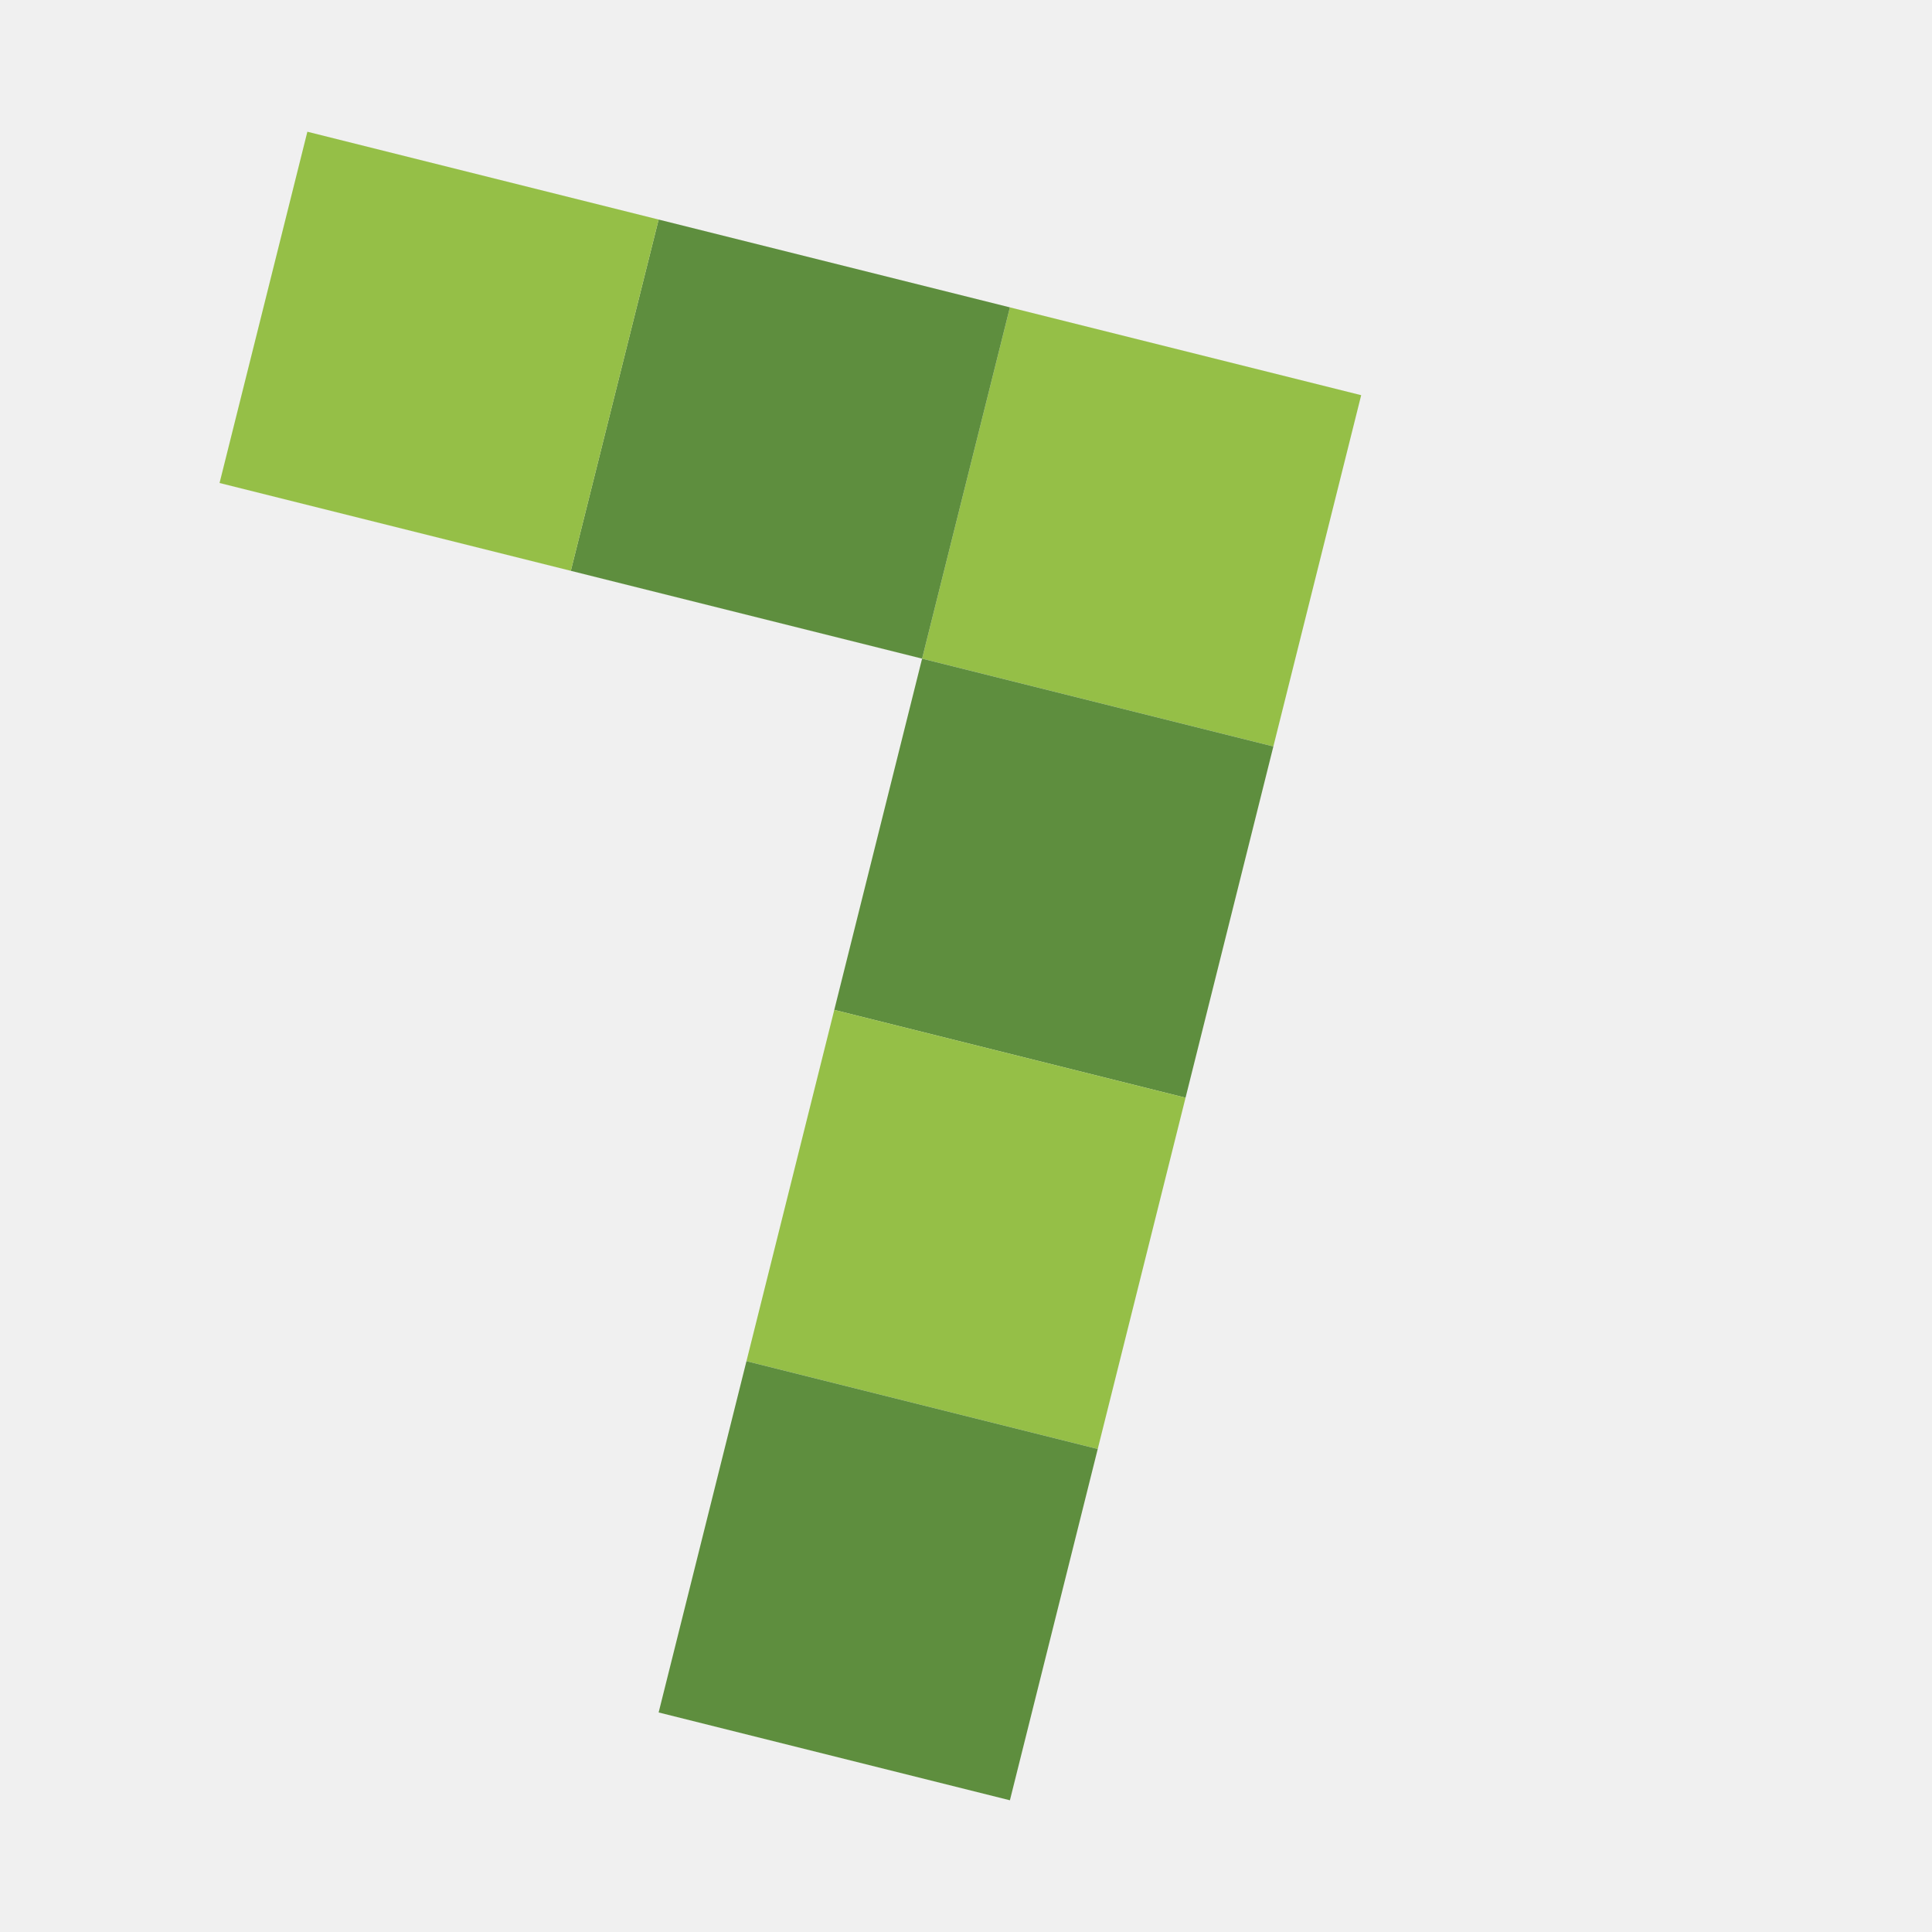
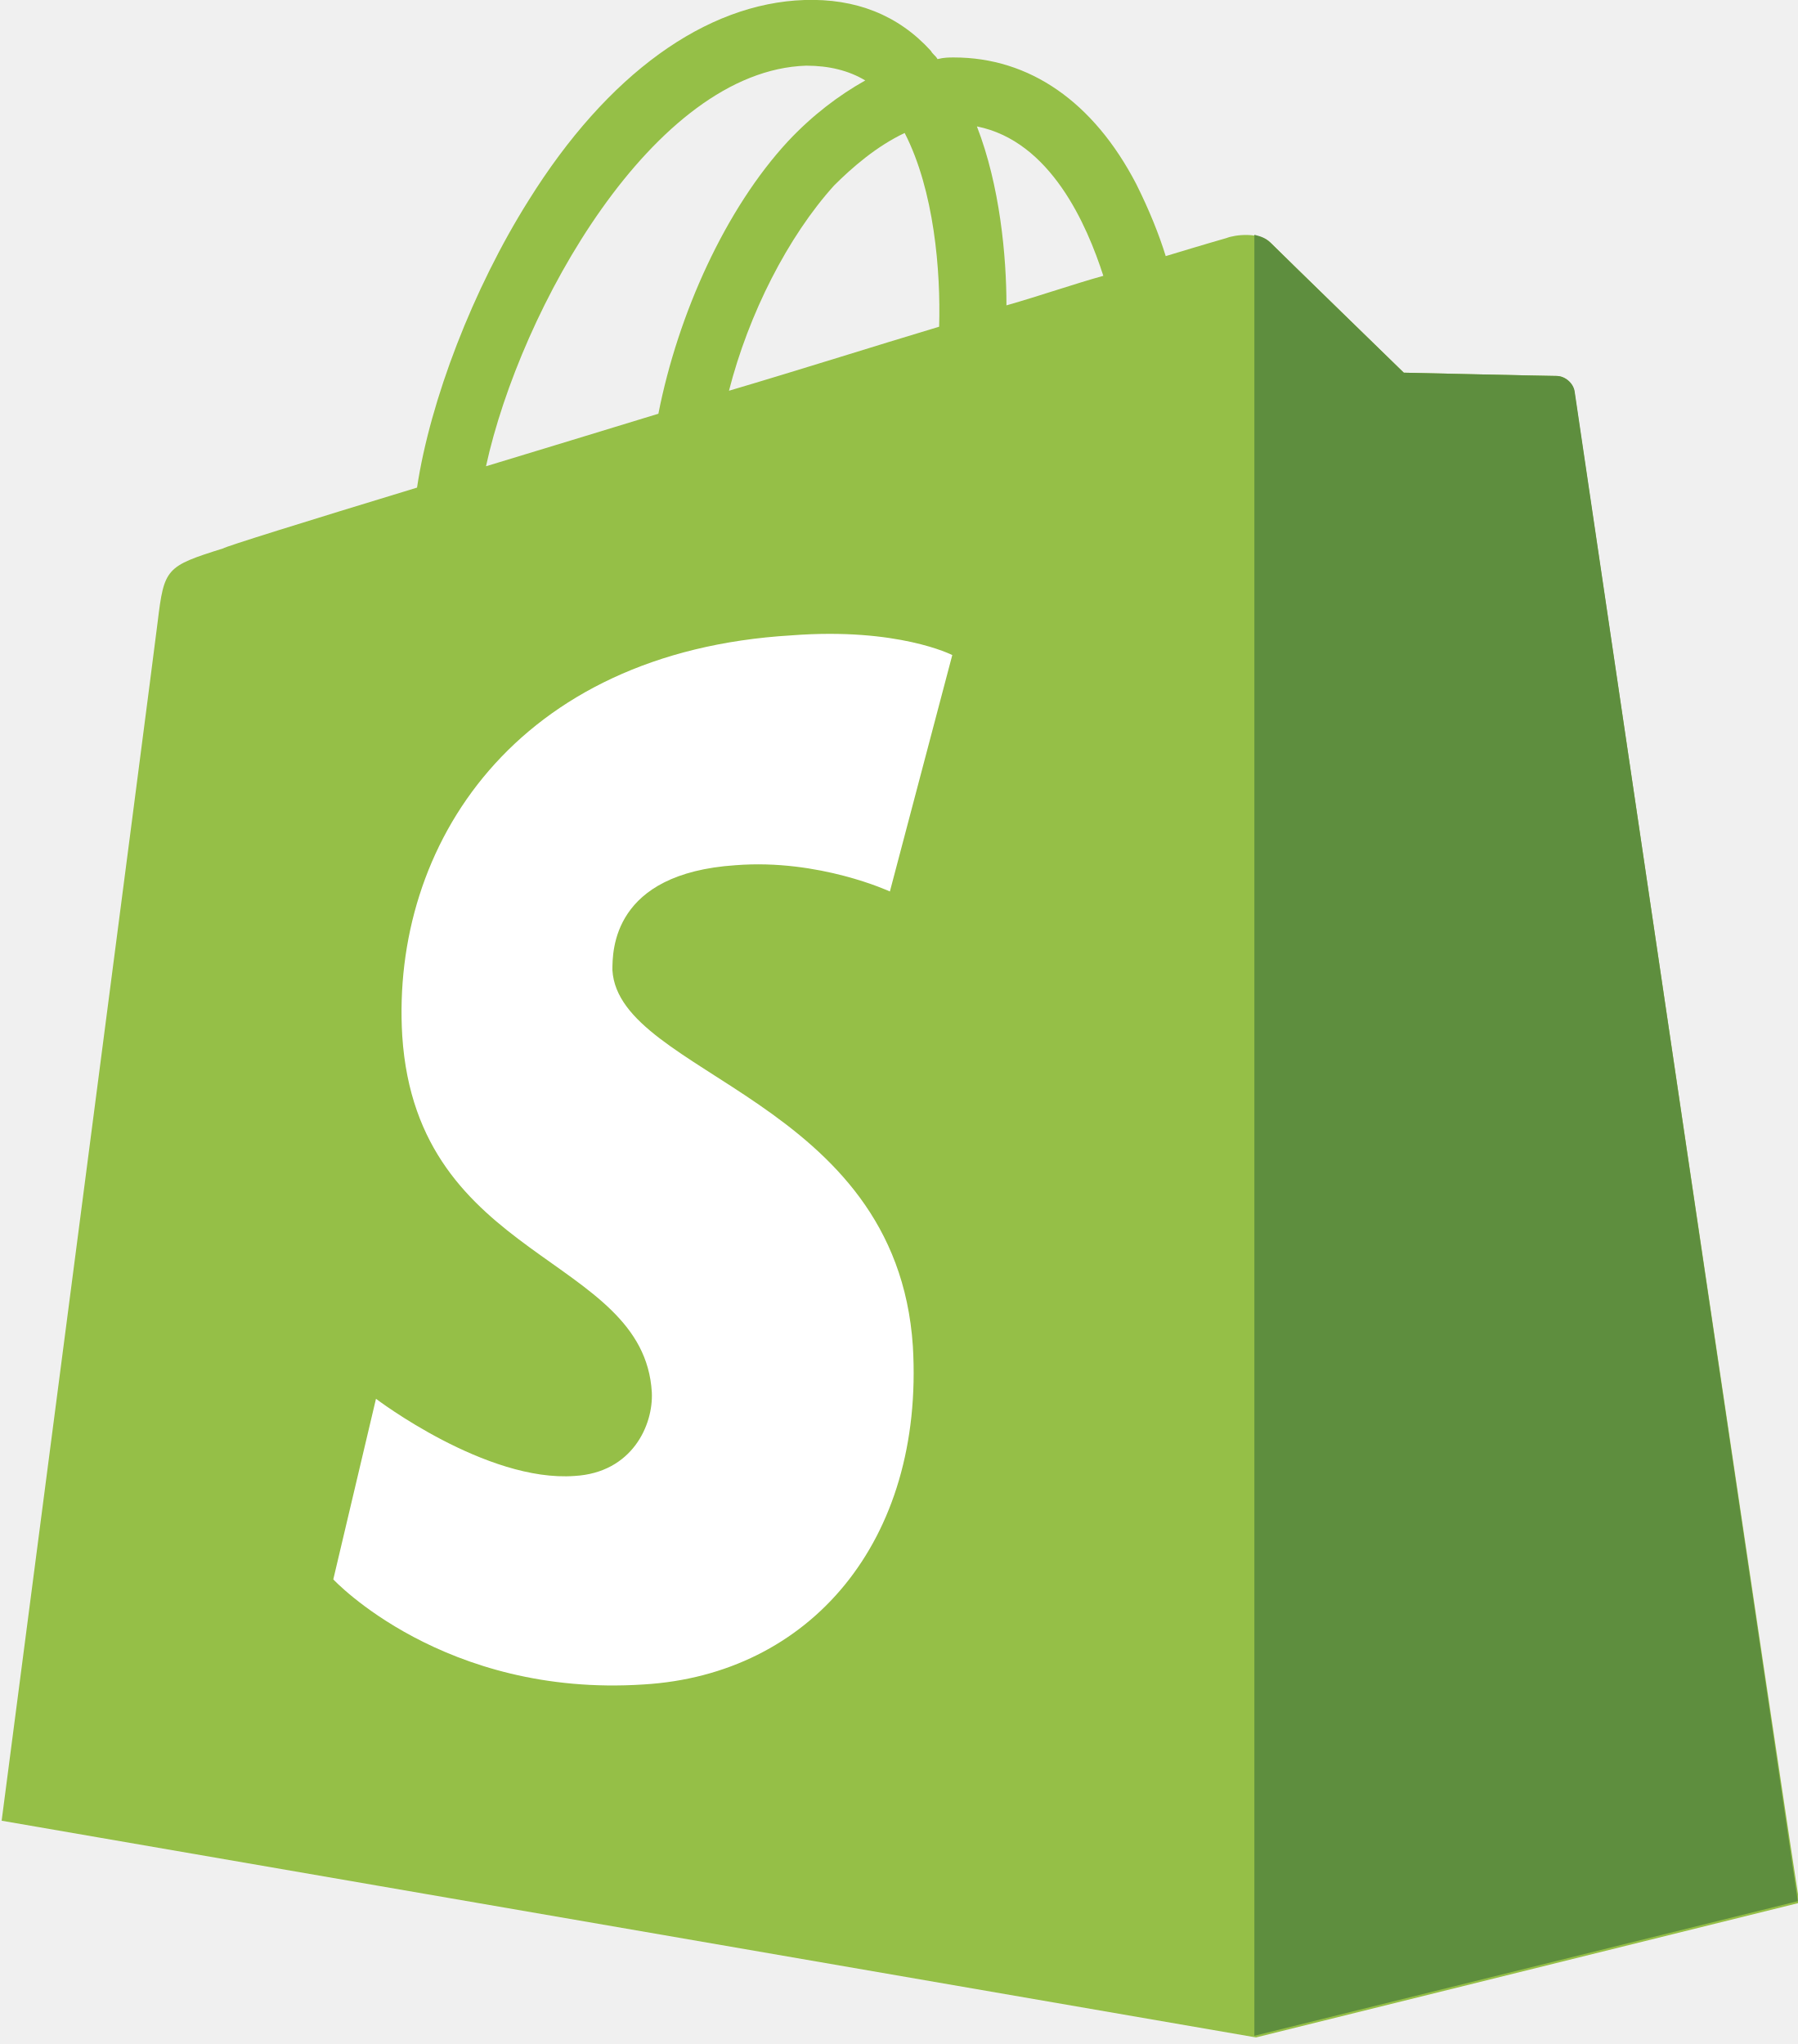
- <svg xmlns="http://www.w3.org/2000/svg" width="20" height="20" viewBox="0 0 22 22" fill="none">
-   <path d="M15.5 4.5L14.5 8.5L10.5 7.5L11.5 3.5L15.5 4.5Z" fill="#95BF47" />
-   <path d="M10.5 7.5L14.5 8.5L13.5 12.5L9.5 11.5L10.5 7.5Z" fill="#5E8E3E" />
-   <path d="M9.5 11.5L13.5 12.5L12.5 16.5L8.5 15.5L9.5 11.5Z" fill="#95BF47" />
-   <path d="M8.5 15.5L12.5 16.5L11.5 20.5L7.5 19.5L8.5 15.5Z" fill="#5E8E3E" />
-   <path d="M11.5 3.5L10.5 7.5L6.5 6.5L7.5 2.5L11.5 3.5Z" fill="#5E8E3E" />
-   <path d="M7.5 2.5L6.5 6.5L2.5 5.5L3.5 1.5L7.5 2.5Z" fill="#95BF47" />
+ <svg xmlns="http://www.w3.org/2000/svg" version="1.1" id="Layer_1" x="0px" y="0px" viewBox="0 0 109.5 124.5" style="enable-background:new 0 0 109.5 124.5;" xml:space="preserve">
+   <style type="text/css">
+ 	.st0{fill:#95BF47;}
+ 	.st1{fill:#5E8E3E;}
+ 	.st2{fill:#FFFFFF;}
+ </style>
+   <g>
+     <path class="st0" d="M95.9,23.9c-0.1-0.6-0.6-1-1.1-1c-0.5,0-9.3-0.2-9.3-0.2s-7.4-7.2-8.1-7.9c-0.7-0.7-2.2-0.5-2.7-0.3   c0,0-1.4,0.4-3.7,1.1c-0.4-1.3-1-2.8-1.8-4.4c-2.6-5-6.5-7.7-11.1-7.7c0,0,0,0,0,0c-0.3,0-0.6,0-1,0.1c-0.1-0.2-0.3-0.3-0.4-0.5   c-2-2.2-4.6-3.2-7.7-3.1c-6,0.2-12,4.5-16.8,12.2c-3.4,5.4-6,12.2-6.8,17.5c-6.9,2.1-11.7,3.6-11.8,3.7c-3.5,1.1-3.6,1.2-4,4.5   c-0.3,2.5-9.5,73-9.5,73l76.4,13.2l33.1-8.2C109.5,115.8,96,24.5,95.9,23.9z M67.2,16.8c-1.8,0.5-3.8,1.2-5.9,1.8   c0-3-0.4-7.3-1.8-10.9C64,8.6,66.2,13.7,67.2,16.8z M57.2,19.9c-4,1.2-8.4,2.6-12.8,3.9c1.2-4.7,3.6-9.4,6.4-12.5   c1.1-1.1,2.6-2.4,4.3-3.2C56.9,11.6,57.3,16.5,57.2,19.9z M49.1,4c1.4,0,2.6,0.3,3.6,0.9C51.1,5.8,49.5,7,48,8.6   c-3.8,4.1-6.7,10.5-7.9,16.6c-3.6,1.1-7.2,2.2-10.5,3.2C31.7,18.8,39.8,4.3,49.1,4z" />
+     <g>
+       <path class="st1" d="M94.8,22.9c-0.5,0-9.3-0.2-9.3-0.2s-7.4-7.2-8.1-7.9c-0.3-0.3-0.6-0.4-1-0.5l0,109.7l33.1-8.2    c0,0-13.5-91.3-13.6-92C95.8,23.3,95.3,22.9,94.8,22.9z" />
+       <path class="st2" d="M58,39.9l-3.8,14.4c0,0-4.3-2-9.4-1.6c-7.5,0.5-7.5,5.2-7.5,6.4c0.4,6.4,17.3,7.8,18.3,22.9    c0.7,11.9-6.3,20-16.4,20.6c-12.2,0.8-18.9-6.4-18.9-6.4l2.6-11c0,0,6.7,5.1,12.1,4.7c3.5-0.2,4.8-3.1,4.7-5.1    c-0.5-8.4-14.3-7.9-15.2-21.7c-0.7-11.6,6.9-23.4,23.7-24.4C54.7,38.2,58,39.9,58,39.9z" />
+     </g>
+   </g>
</svg>
